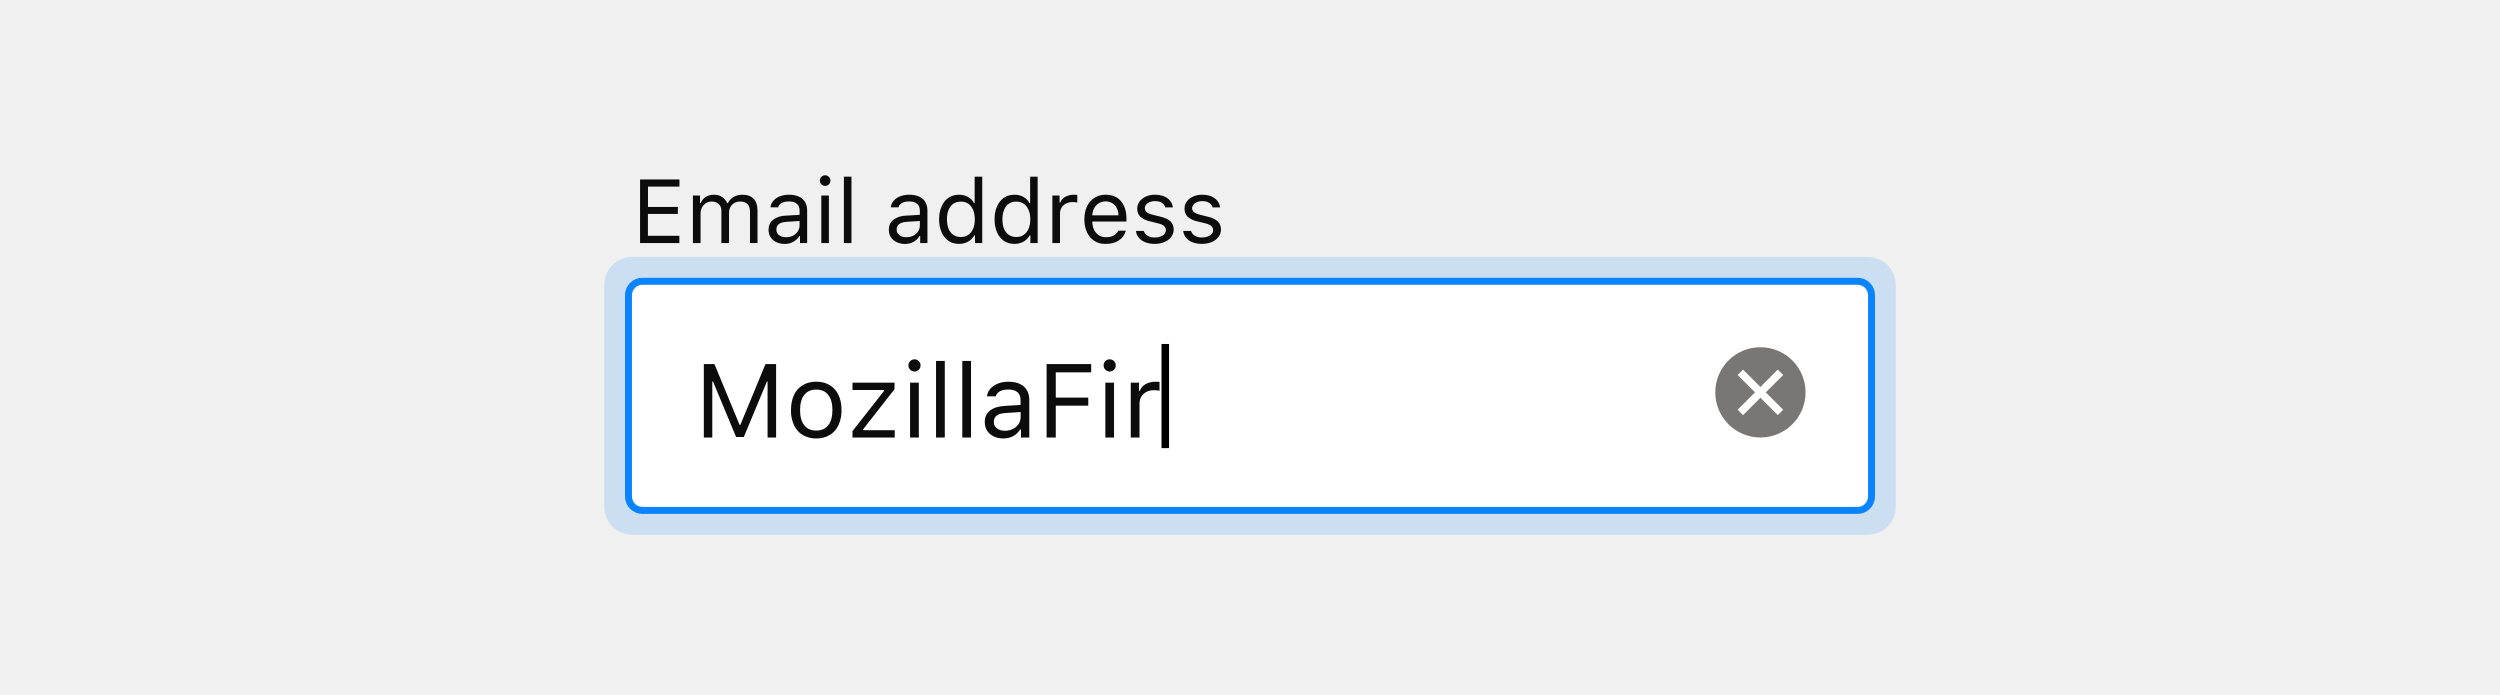
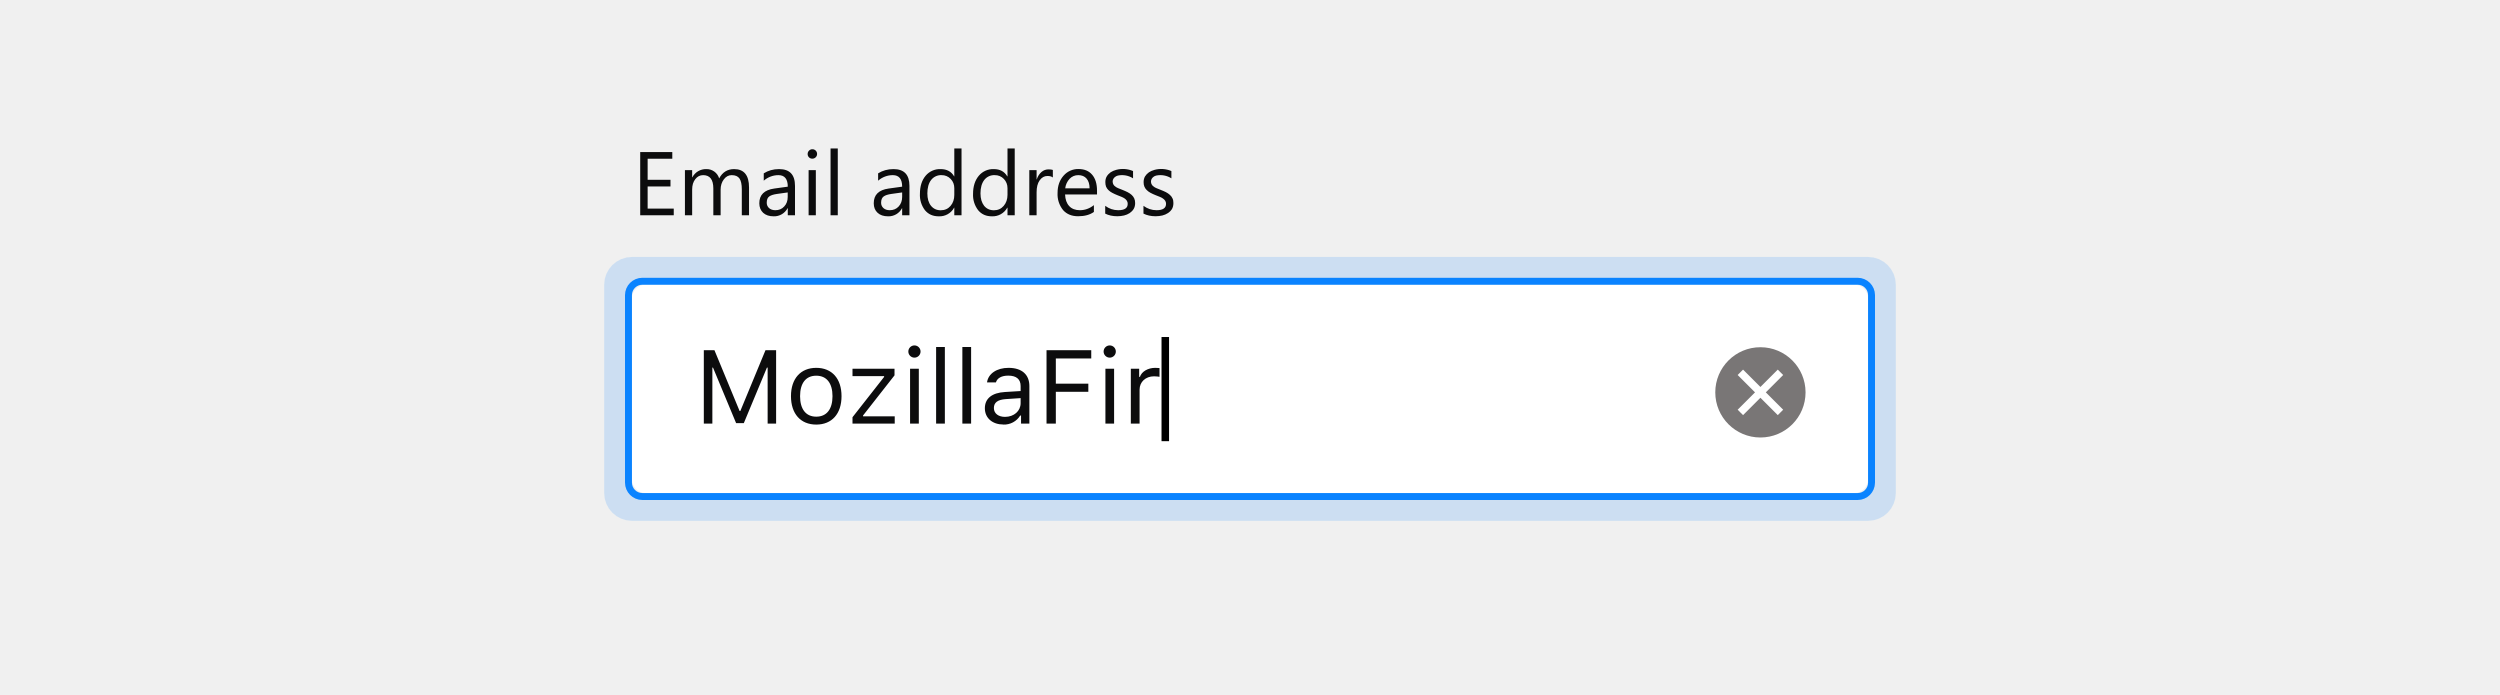
<svg xmlns="http://www.w3.org/2000/svg" xmlns:xlink="http://www.w3.org/1999/xlink" viewBox="0 0 360 100">
  <defs>
-     <rect id="a" width="178" height="32" rx="2" />
+     <rect id="a" width="178" height="30" rx="2" />
  </defs>
-   <g fill="none" fill-rule="evenodd" transform="translate(91 25)">
-     <g transform="translate(0 16)">
+   <g fill="none" fill-rule="evenodd" transform="translate(91 15)">
+     <g transform="translate(0 26)">
      <use fill="#FFFFFF" xlink:href="#a" />
-       <rect width="179" height="33" x="-.5" y="-.5" stroke="#0A84FF" rx="2" />
-       <rect width="182" height="36" x="-2" y="-2" stroke="#0A84FF" stroke-opacity=".3" stroke-width="4" opacity=".52" rx="2" />
-       <path fill="#0C0C0D" d="M10.35 11.43h1.53l3.62 8.75h.11l3.62-8.75h1.53V22h-1.23v-8.07h-.09l-3.33 8H15l-3.33-8h-.1V22h-1.22V11.43zM24.6 21.64c-.55-.32-.97-.8-1.26-1.4a5 5 0 0 1-.44-2.19c0-.84.15-1.57.44-2.18a3.2 3.2 0 0 1 1.26-1.41c.55-.33 1.2-.5 1.94-.5.75 0 1.4.17 1.94.5.55.32.97.8 1.26 1.41.3.61.44 1.34.44 2.18a5 5 0 0 1-.44 2.18c-.3.61-.71 1.09-1.26 1.41-.55.33-1.2.5-1.94.5a3.7 3.7 0 0 1-1.94-.5zm3.67-1.4c.4-.52.6-1.25.6-2.19s-.2-1.66-.6-2.18c-.4-.51-.98-.77-1.73-.77s-1.32.26-1.73.77c-.4.52-.6 1.24-.6 2.18 0 .94.2 1.67.6 2.18.4.52.98.77 1.73.77s1.32-.25 1.73-.77zm8.04-4.96v-.12h-4.55V14.1h6.05v.95l-4.53 5.78v.12h4.56V22h-6.08v-.92l4.55-5.8zm3.76-3.04a.85.85 0 0 1-.26-.62c0-.24.08-.45.26-.62a.85.85 0 0 1 .61-.26c.25 0 .46.09.63.26.17.17.25.38.25.62s-.08.45-.25.62a.84.84 0 0 1-.63.26.85.85 0 0 1-.61-.26zm1.24 1.86V22h-1.26v-7.9h1.26zm3.74-3.13V22h-1.26V10.97h1.26zm3.78 0V22h-1.26V10.97h1.26zm3.27 10.88c-.4-.2-.72-.47-.95-.82a2.23 2.23 0 0 1-.34-1.24 2 2 0 0 1 .74-1.66c.5-.4 1.21-.62 2.14-.68l2.27-.14v-.72c0-.48-.15-.86-.45-1.12-.3-.25-.75-.38-1.33-.38-.48 0-.87.08-1.18.25-.32.17-.52.41-.6.73h-1.28c.06-.42.22-.8.5-1.1.28-.33.64-.57 1.1-.74.44-.18.94-.26 1.5-.26.63 0 1.18.1 1.63.31.44.21.79.51 1.02.9.24.4.35.87.35 1.41V22h-1.2v-1.16h-.12c-.25.42-.59.74-1 .96-.43.23-.9.34-1.43.34-.5 0-.96-.1-1.37-.29zm2.76-1.08c.34-.17.61-.4.81-.7.2-.3.3-.64.3-1.01v-.73l-2.13.14c-.6.04-1.03.16-1.31.37s-.42.52-.42.92.15.7.45.93c.3.23.68.34 1.15.34.42 0 .8-.08 1.15-.26zm4.85-9.34h6.42v1.19h-5.1v3.63h4.68v1.17h-4.68V22h-1.32V11.43zm8.47.81a.85.85 0 0 1-.26-.62c0-.24.08-.45.26-.62a.85.85 0 0 1 .61-.26c.25 0 .46.09.63.26.17.17.25.38.25.62s-.08.45-.25.62a.84.84 0 0 1-.63.26.85.85 0 0 1-.61-.26zm1.24 1.86V22h-1.25v-7.9h1.25zm3.6 0v1.18h.13c.07-.26.22-.48.43-.68.21-.2.47-.35.78-.47.3-.1.63-.16.98-.16.23 0 .44 0 .63.03v1.26a4.97 4.97 0 0 0-.8-.07c-.4 0-.76.08-1.08.24a1.84 1.84 0 0 0-1 1.68V22h-1.26v-7.9h1.2z" />
-       <polygon fill="#000000" points="77.344 23.53 76.26 23.53 76.26 8.53 77.344 8.53" />
+       <rect width="179" height="31" x="-.5" y="-.5" stroke="#0A84FF" rx="2" />
+       <rect width="182" height="34" x="-2" y="-2" stroke="#0A84FF" stroke-opacity=".3" stroke-width="4" opacity=".52" rx="2" />
+       <path fill="#0C0C0D" d="M20.76 20V9.43h-1.53l-3.62 8.75h-.11l-3.62-8.75h-1.53V20h1.23v-8.07h.09l3.33 8h1.11l3.33-8h.1V20h1.22zm5.78.14c-2.25 0-3.64-1.55-3.64-4.09s1.4-4.08 3.64-4.08c2.25 0 3.64 1.54 3.64 4.08s-1.39 4.09-3.64 4.09zm0-1.14c1.5 0 2.34-1.08 2.34-2.95s-.84-2.95-2.34-2.95-2.33 1.08-2.33 2.95.84 2.95 2.33 2.95zm5.22 1h6.08v-1.05h-4.56v-.12l4.53-5.78v-.95h-6.05v1.06h4.55v.12l-4.55 5.8V20zm8.3 0h1.25v-7.9h-1.26V20zm.62-9.5a.88.88 0 0 0 0-1.76.88.88 0 0 0 0 1.76zM43.8 20h1.26V8.97h-1.26V20zm3.78 0h1.26V8.97h-1.26V20zm6.14-.97c1.3 0 2.25-.85 2.25-1.97v-.73l-2.12.14c-1.2.08-1.73.5-1.73 1.29 0 .8.68 1.27 1.6 1.27zm-.24 1.1c-1.53 0-2.66-.9-2.66-2.34 0-1.42 1.04-2.23 2.88-2.34l2.27-.14v-.72c0-.97-.6-1.5-1.78-1.5-.95 0-1.6.35-1.78.98h-1.28c.17-1.27 1.42-2.1 3.1-2.1 1.93 0 3 .98 3 2.62V20h-1.2v-1.16h-.12a2.73 2.73 0 0 1-2.43 1.3zm7.56-.13v-4.58h4.68v-1.17h-4.68v-3.63h5.1V9.43H59.7V20h1.32zm7.14 0h1.25v-7.9h-1.25V20zm.62-9.5a.88.88 0 0 0 0-1.76.88.88 0 0 0 0 1.76zm3.04 9.5h1.26v-4.9c0-1.1.87-1.91 2.07-1.91.25 0 .7.04.8.07V12a5.41 5.41 0 0 0-.62-.03c-1.05 0-1.96.54-2.2 1.3h-.11V12.1h-1.2V20z" />
+       <polygon fill="#000000" points="77.344 22.53 76.26 22.53 76.26 7.53 77.344 7.53" />
    </g>
-     <path fill="#0C0C0D" d="M1.17 10V.84h5.67v1.03H2.31V4.8h4.3v1.01H2.3v3.15h4.53V10H1.17zM9.8 3.16v1.08h.1c.16-.38.4-.68.74-.89.33-.2.72-.31 1.18-.31.44 0 .83.1 1.15.32.33.22.57.5.74.88h.1c.19-.37.46-.66.84-.88.37-.22.79-.32 1.25-.32.7 0 1.24.19 1.62.58.37.38.56.94.56 1.65V10H17V5.52c0-.5-.11-.88-.35-1.12-.24-.25-.6-.38-1.08-.38-.31 0-.59.07-.83.21a1.5 1.5 0 0 0-.56.58c-.13.24-.2.5-.2.8V10h-1.1V5.35c0-.4-.12-.73-.38-.97s-.6-.36-1.04-.36c-.3 0-.56.08-.8.23-.25.16-.44.37-.58.63-.14.27-.2.56-.2.88V10h-1.1V3.16h1.04zm11 6.71c-.36-.17-.64-.4-.83-.71-.2-.3-.3-.67-.3-1.08 0-.6.21-1.08.65-1.43a3.2 3.2 0 0 1 1.84-.6l1.98-.11v-.62c0-.43-.13-.75-.4-.98-.26-.22-.64-.33-1.15-.33-.41 0-.75.07-1.02.22-.28.15-.45.36-.52.63h-1.1c.04-.37.18-.69.42-.96.24-.28.56-.49.95-.64a3.6 3.6 0 0 1 1.3-.22c.56 0 1.03.09 1.41.27.4.18.69.44.9.78.2.34.3.75.3 1.23V10H24.2V9h-.1c-.22.35-.52.63-.88.83-.36.2-.77.3-1.23.3-.44 0-.84-.1-1.19-.26zm2.38-.93c.3-.15.53-.36.7-.62.17-.26.26-.55.26-.87v-.63l-1.84.12c-.52.03-.9.14-1.14.32a.93.93 0 0 0-.36.8c0 .34.13.61.38.8.26.2.6.3 1 .3.37 0 .7-.07 1-.22zm4.1-7.4a.73.73 0 0 1-.22-.53c0-.22.07-.4.22-.54a.74.74 0 0 1 .54-.23c.21 0 .39.08.54.23.15.14.22.32.22.54 0 .2-.07.38-.22.53a.73.73 0 0 1-.54.23.73.73 0 0 1-.54-.23zm1.08 1.62V10h-1.09V3.16h1.1zM31.61.44V10h-1.09V.44h1.1zm6.5 9.43c-.34-.17-.62-.4-.82-.71-.2-.3-.3-.67-.3-1.08 0-.6.22-1.08.65-1.43a3.2 3.2 0 0 1 1.85-.6l1.97-.11v-.62c0-.43-.13-.75-.4-.98-.25-.22-.64-.33-1.15-.33-.4 0-.75.07-1.02.22s-.44.36-.52.63h-1.1c.04-.37.19-.69.43-.96.24-.28.56-.49.94-.64a3.6 3.6 0 0 1 1.31-.22c.55 0 1.02.09 1.41.27.4.18.69.44.89.78.2.34.3.75.3 1.23V10h-1.04V9h-.1c-.22.35-.51.63-.87.83-.37.2-.78.3-1.24.3-.44 0-.83-.1-1.18-.26zm2.4-.93c.3-.15.53-.36.7-.62.17-.26.25-.55.25-.87v-.63l-1.84.12c-.51.03-.9.14-1.13.32a.93.93 0 0 0-.37.8c0 .34.13.61.4.8.25.2.58.3.99.3.37 0 .7-.07 1-.22zm5.08.75a2.8 2.8 0 0 1-1-1.24 4.62 4.62 0 0 1-.36-1.87c0-.7.12-1.33.36-1.86.23-.54.57-.95 1-1.25.44-.29.94-.43 1.52-.43.47 0 .9.1 1.28.32.38.21.67.5.86.88h.1V.44h1.09V10H49.4V8.9h-.1a2.3 2.3 0 0 1-.9.9c-.4.21-.82.32-1.3.32-.57 0-1.08-.14-1.51-.43zm.7-5.36c-.3.2-.53.5-.69.88-.16.38-.24.84-.24 1.37 0 .53.08.98.24 1.37.16.38.39.68.69.88.3.2.66.3 1.07.3.41 0 .77-.1 1.07-.3.3-.21.53-.5.7-.89.16-.38.24-.84.24-1.36 0-.52-.08-.97-.24-1.36-.17-.38-.4-.68-.7-.89-.3-.2-.66-.3-1.07-.3-.41 0-.77.1-1.07.3zm7.28 5.36a2.8 2.8 0 0 1-1-1.24 4.62 4.62 0 0 1-.35-1.87c0-.7.11-1.33.35-1.86.24-.54.57-.95 1-1.25.44-.29.95-.43 1.52-.43.48 0 .9.1 1.29.32.38.21.66.5.86.88h.1V.44h1.08V10h-1.04V8.9h-.1a2.3 2.3 0 0 1-.9.9c-.39.21-.81.32-1.29.32-.58 0-1.09-.14-1.52-.43zm.7-5.36c-.3.2-.52.5-.68.88-.16.38-.24.84-.24 1.37 0 .53.08.98.23 1.37.16.38.4.68.7.88.3.2.65.3 1.07.3.4 0 .76-.1 1.06-.3.3-.21.54-.5.7-.89.17-.38.25-.84.25-1.36 0-.52-.08-.97-.25-1.36-.16-.38-.4-.68-.7-.89-.3-.2-.65-.3-1.06-.3-.42 0-.77.1-1.07.3zm7.31-1.17v1.01h.1c.07-.22.2-.41.38-.58.19-.18.41-.31.68-.4.26-.1.54-.15.84-.15.21 0 .4 0 .55.03v1.09a4.3 4.3 0 0 0-.7-.06c-.34 0-.65.07-.92.2a1.6 1.6 0 0 0-.87 1.46V10h-1.1V3.16h1.04zm8.53 6.46c-.5.33-1.13.5-1.87.5a2.8 2.8 0 0 1-2.71-1.66 4.38 4.38 0 0 1-.38-1.88c0-.7.13-1.33.38-1.86a2.86 2.86 0 0 1 2.7-1.68c.62 0 1.14.14 1.6.41.44.28.78.68 1.02 1.2.24.51.36 1.12.36 1.83v.42h-4.92v.05c.02.45.1.84.27 1.17.17.33.4.59.69.77.29.18.63.27 1.01.27.44 0 .81-.08 1.1-.24.3-.16.52-.39.67-.7h1.09c-.17.6-.5 1.06-1 1.4zm-2.85-5.37c-.28.17-.51.4-.68.7-.17.3-.27.66-.3 1.06h3.78c0-.4-.1-.75-.25-1.05A1.73 1.73 0 0 0 68.22 4c-.36 0-.68.09-.96.25zm5.84-.24c.22-.3.52-.54.91-.71.4-.18.83-.26 1.3-.26.48 0 .9.07 1.27.22.38.15.68.36.9.64.23.27.37.6.41.97h-1.08a1.1 1.1 0 0 0-.5-.66c-.26-.17-.6-.25-1-.25a2 2 0 0 0-.74.13c-.22.09-.4.21-.52.37a.81.81 0 0 0-.19.53c0 .23.1.42.29.58.2.15.5.28.9.37l1.05.26c.65.15 1.14.38 1.45.68.3.3.46.68.46 1.17 0 .4-.12.76-.36 1.07-.24.32-.56.56-.98.74-.42.17-.88.26-1.4.26-.5 0-.95-.08-1.34-.23-.4-.15-.7-.37-.94-.65a1.78 1.78 0 0 1-.41-.99h1.12c.1.3.28.53.55.7a2 2 0 0 0 1.06.25c.3 0 .58-.05.81-.14.24-.09.43-.21.57-.37.13-.16.2-.35.2-.56 0-.46-.36-.78-1.09-.96l-1.17-.29a3 3 0 0 1-1.42-.67c-.3-.3-.45-.69-.45-1.18 0-.37.11-.71.34-1.02zm6.8 0c.22-.3.53-.54.92-.71.39-.18.82-.26 1.3-.26.47 0 .9.07 1.27.22s.67.36.9.64c.22.27.36.6.4.97h-1.07a1.1 1.1 0 0 0-.5-.66c-.27-.17-.6-.25-1-.25a2 2 0 0 0-.74.13c-.22.09-.4.21-.52.37a.81.81 0 0 0-.2.53c0 .23.1.42.3.58.19.15.49.28.9.37l1.05.26c.65.15 1.13.38 1.44.68.31.3.47.68.47 1.17 0 .4-.12.76-.36 1.07-.24.32-.57.56-.99.74-.41.17-.88.26-1.4.26-.5 0-.95-.08-1.34-.23-.39-.15-.7-.37-.94-.65a1.78 1.78 0 0 1-.4-.99h1.12c.09.3.27.53.55.7a2 2 0 0 0 1.05.25c.3 0 .58-.05.82-.14.24-.09.43-.21.56-.37.14-.16.2-.35.2-.56 0-.46-.36-.78-1.08-.96l-1.18-.29a3 3 0 0 1-1.41-.67c-.3-.3-.45-.69-.45-1.18 0-.37.1-.71.33-1.02z" />
-     <g transform="translate(156 25)">
+     <path fill="#0C0C0D" d="M6.02 16H1.19V6.9h4.62v.96H2.26v3.03h3.29v.96H2.26v3.19h3.76V16zm10.84 0h-1.04v-3.73c0-.72-.11-1.24-.33-1.56-.23-.33-.6-.49-1.13-.49-.44 0-.82.2-1.13.61-.3.4-.46.9-.46 1.46V16h-1.05v-3.86c0-1.28-.49-1.92-1.47-1.92-.46 0-.84.2-1.13.58-.3.38-.45.88-.45 1.5V16H7.63V9.5h1.04v1.03h.03a2.2 2.2 0 0 1 2.01-1.18 1.88 1.88 0 0 1 1.85 1.34c.48-.9 1.2-1.34 2.15-1.34 1.43 0 2.15.88 2.15 2.64V16zm6.62 0h-1.04v-1.02h-.03a2.18 2.18 0 0 1-2 1.17c-.64 0-1.15-.17-1.52-.51-.36-.34-.55-.8-.55-1.37 0-1.21.72-1.92 2.15-2.12l1.95-.27c0-1.1-.45-1.66-1.34-1.66a3.2 3.2 0 0 0-2.12.8V9.96c.64-.4 1.37-.61 2.2-.61 1.54 0 2.3.8 2.3 2.42V16zm-1.04-3.29l-1.57.22c-.48.07-.85.18-1.1.36-.24.17-.36.47-.36.9a1 1 0 0 0 .34.78c.23.2.53.3.9.3.52 0 .95-.17 1.28-.54.34-.36.5-.82.5-1.37v-.65zm3.53-4.86a.66.66 0 0 1-.67-.67c0-.2.07-.36.2-.49s.29-.2.47-.2a.67.67 0 0 1 .69.69c0 .18-.07.34-.2.47-.13.13-.3.2-.49.2zm.51 8.15h-1.04V9.5h1.04V16zm3.15 0H28.6V6.38h1.04V16zm10.32 0h-1.04v-1.02h-.02a2.18 2.18 0 0 1-2 1.17c-.65 0-1.16-.17-1.52-.51-.37-.34-.55-.8-.55-1.37 0-1.21.71-1.92 2.14-2.12l1.95-.27c0-1.1-.45-1.66-1.34-1.66a3.2 3.2 0 0 0-2.12.8V9.96c.64-.4 1.38-.61 2.21-.61 1.53 0 2.3.8 2.3 2.42V16zm-1.04-3.29l-1.57.22c-.48.07-.84.18-1.09.36-.24.17-.37.47-.37.9a1 1 0 0 0 .34.78c.23.2.53.3.9.3.52 0 .95-.17 1.29-.54.33-.36.5-.82.5-1.37v-.65zM47.46 16h-1.04v-1.1h-.02a2.4 2.4 0 0 1-2.24 1.25c-.82 0-1.47-.29-1.96-.87a3.58 3.58 0 0 1-.73-2.38c0-1.07.27-1.93.81-2.58a2.68 2.68 0 0 1 2.17-.97c.89 0 1.54.35 1.95 1.05h.02V6.38h1.04V16zm-1.04-2.94v-.96c0-.52-.17-.97-.52-1.33a1.75 1.75 0 0 0-1.32-.55 1.8 1.8 0 0 0-1.5.7c-.36.47-.54 1.11-.54 1.93 0 .75.17 1.34.52 1.78.35.43.82.65 1.4.65.59 0 1.06-.21 1.42-.63.36-.42.54-.95.54-1.59zm8.7 2.94h-1.04v-1.1h-.03a2.4 2.4 0 0 1-2.23 1.25c-.82 0-1.47-.29-1.96-.87a3.58 3.58 0 0 1-.74-2.38c0-1.07.28-1.93.82-2.58a2.68 2.68 0 0 1 2.16-.97c.9 0 1.54.35 1.95 1.05h.03V6.38h1.04V16zm-1.04-2.94v-.96c0-.52-.18-.97-.52-1.33a1.75 1.75 0 0 0-1.33-.55 1.8 1.8 0 0 0-1.5.7c-.36.47-.54 1.11-.54 1.93 0 .75.18 1.34.52 1.78.35.43.82.65 1.41.65.58 0 1.05-.21 1.41-.63.36-.42.55-.95.55-1.59zm6.53-2.5c-.18-.15-.44-.22-.78-.22-.45 0-.82.21-1.12.63-.3.42-.44 1-.44 1.72V16h-1.05V9.5h1.05v1.34h.02c.15-.46.38-.81.68-1.07.3-.26.65-.38 1.02-.38.27 0 .48.03.62.08v1.08zM66.97 13h-4.6c.03.72.22 1.28.6 1.68.36.39.88.59 1.53.59.73 0 1.4-.24 2.02-.73v.98c-.57.41-1.33.62-2.27.62-.92 0-1.64-.3-2.16-.88a3.62 3.62 0 0 1-.8-2.5c0-1 .3-1.83.87-2.47a2.76 2.76 0 0 1 2.14-.95c.85 0 1.5.27 1.97.82.47.55.7 1.32.7 2.3V13zm-1.07-.88c0-.6-.15-1.07-.43-1.4-.29-.34-.69-.5-1.2-.5-.48 0-.9.17-1.24.52a2.4 2.4 0 0 0-.64 1.38h3.51zm2.25 3.64v-1.12c.57.42 1.19.63 1.87.63.92 0 1.37-.3 1.37-.92a.8.8 0 0 0-.12-.44 1.17 1.17 0 0 0-.31-.32c-.14-.1-.3-.18-.47-.25a30.3 30.3 0 0 0-.58-.23 7.48 7.48 0 0 1-.76-.35 2.3 2.3 0 0 1-.55-.4 1.46 1.46 0 0 1-.33-.49c-.07-.19-.1-.4-.1-.65 0-.3.06-.58.2-.81.14-.24.33-.43.56-.6.23-.15.5-.27.8-.35a3.73 3.73 0 0 1 2.43.17v1.05a2.94 2.94 0 0 0-2.18-.4c-.15.04-.29.1-.4.19a.87.87 0 0 0-.26.29.76.76 0 0 0-.1.37c0 .17.04.3.1.42.06.12.15.22.27.3.12.1.26.18.43.25l.58.23c.29.11.54.23.77.34.23.12.43.25.59.4.16.14.28.31.37.5.09.2.13.42.13.68 0 .32-.07.6-.21.84-.15.24-.34.43-.57.59a2.6 2.6 0 0 1-.82.35c-.31.07-.63.11-.97.11-.67 0-1.25-.13-1.74-.38zm5.51 0v-1.12c.57.42 1.2.63 1.88.63.91 0 1.37-.3 1.37-.92a.8.8 0 0 0-.12-.44 1.17 1.17 0 0 0-.32-.32c-.13-.1-.29-.18-.47-.25a30.3 30.3 0 0 0-.58-.23 7.48 7.48 0 0 1-.76-.35 2.3 2.3 0 0 1-.54-.4 1.46 1.46 0 0 1-.33-.49c-.08-.19-.11-.4-.11-.65 0-.3.07-.58.2-.81.15-.24.33-.43.57-.6.23-.15.5-.27.8-.35a3.73 3.73 0 0 1 2.43.17v1.05a2.94 2.94 0 0 0-2.18-.4c-.16.04-.3.1-.4.19a.87.87 0 0 0-.26.29.76.76 0 0 0-.1.37c0 .17.03.3.1.42.06.12.15.22.27.3.11.1.26.18.43.25l.57.23c.3.11.55.23.78.34.23.12.42.25.58.4.16.14.29.31.37.5.1.2.13.42.13.68 0 .32-.07.6-.2.84-.15.24-.34.43-.58.59a2.6 2.6 0 0 1-.81.35c-.31.07-.64.11-.98.11-.66 0-1.24-.13-1.74-.38z" />
+     <g transform="translate(156 35)">
      <circle cx="6.5" cy="6.5" r="6.5" fill="#797676" />
      <g stroke="#FFFFFF" stroke-linecap="square" stroke-width="1.1" transform="translate(4 4)">
        <path d="M5 0L0 5m5 0L0 0" />
      </g>
    </g>
  </g>
</svg>
